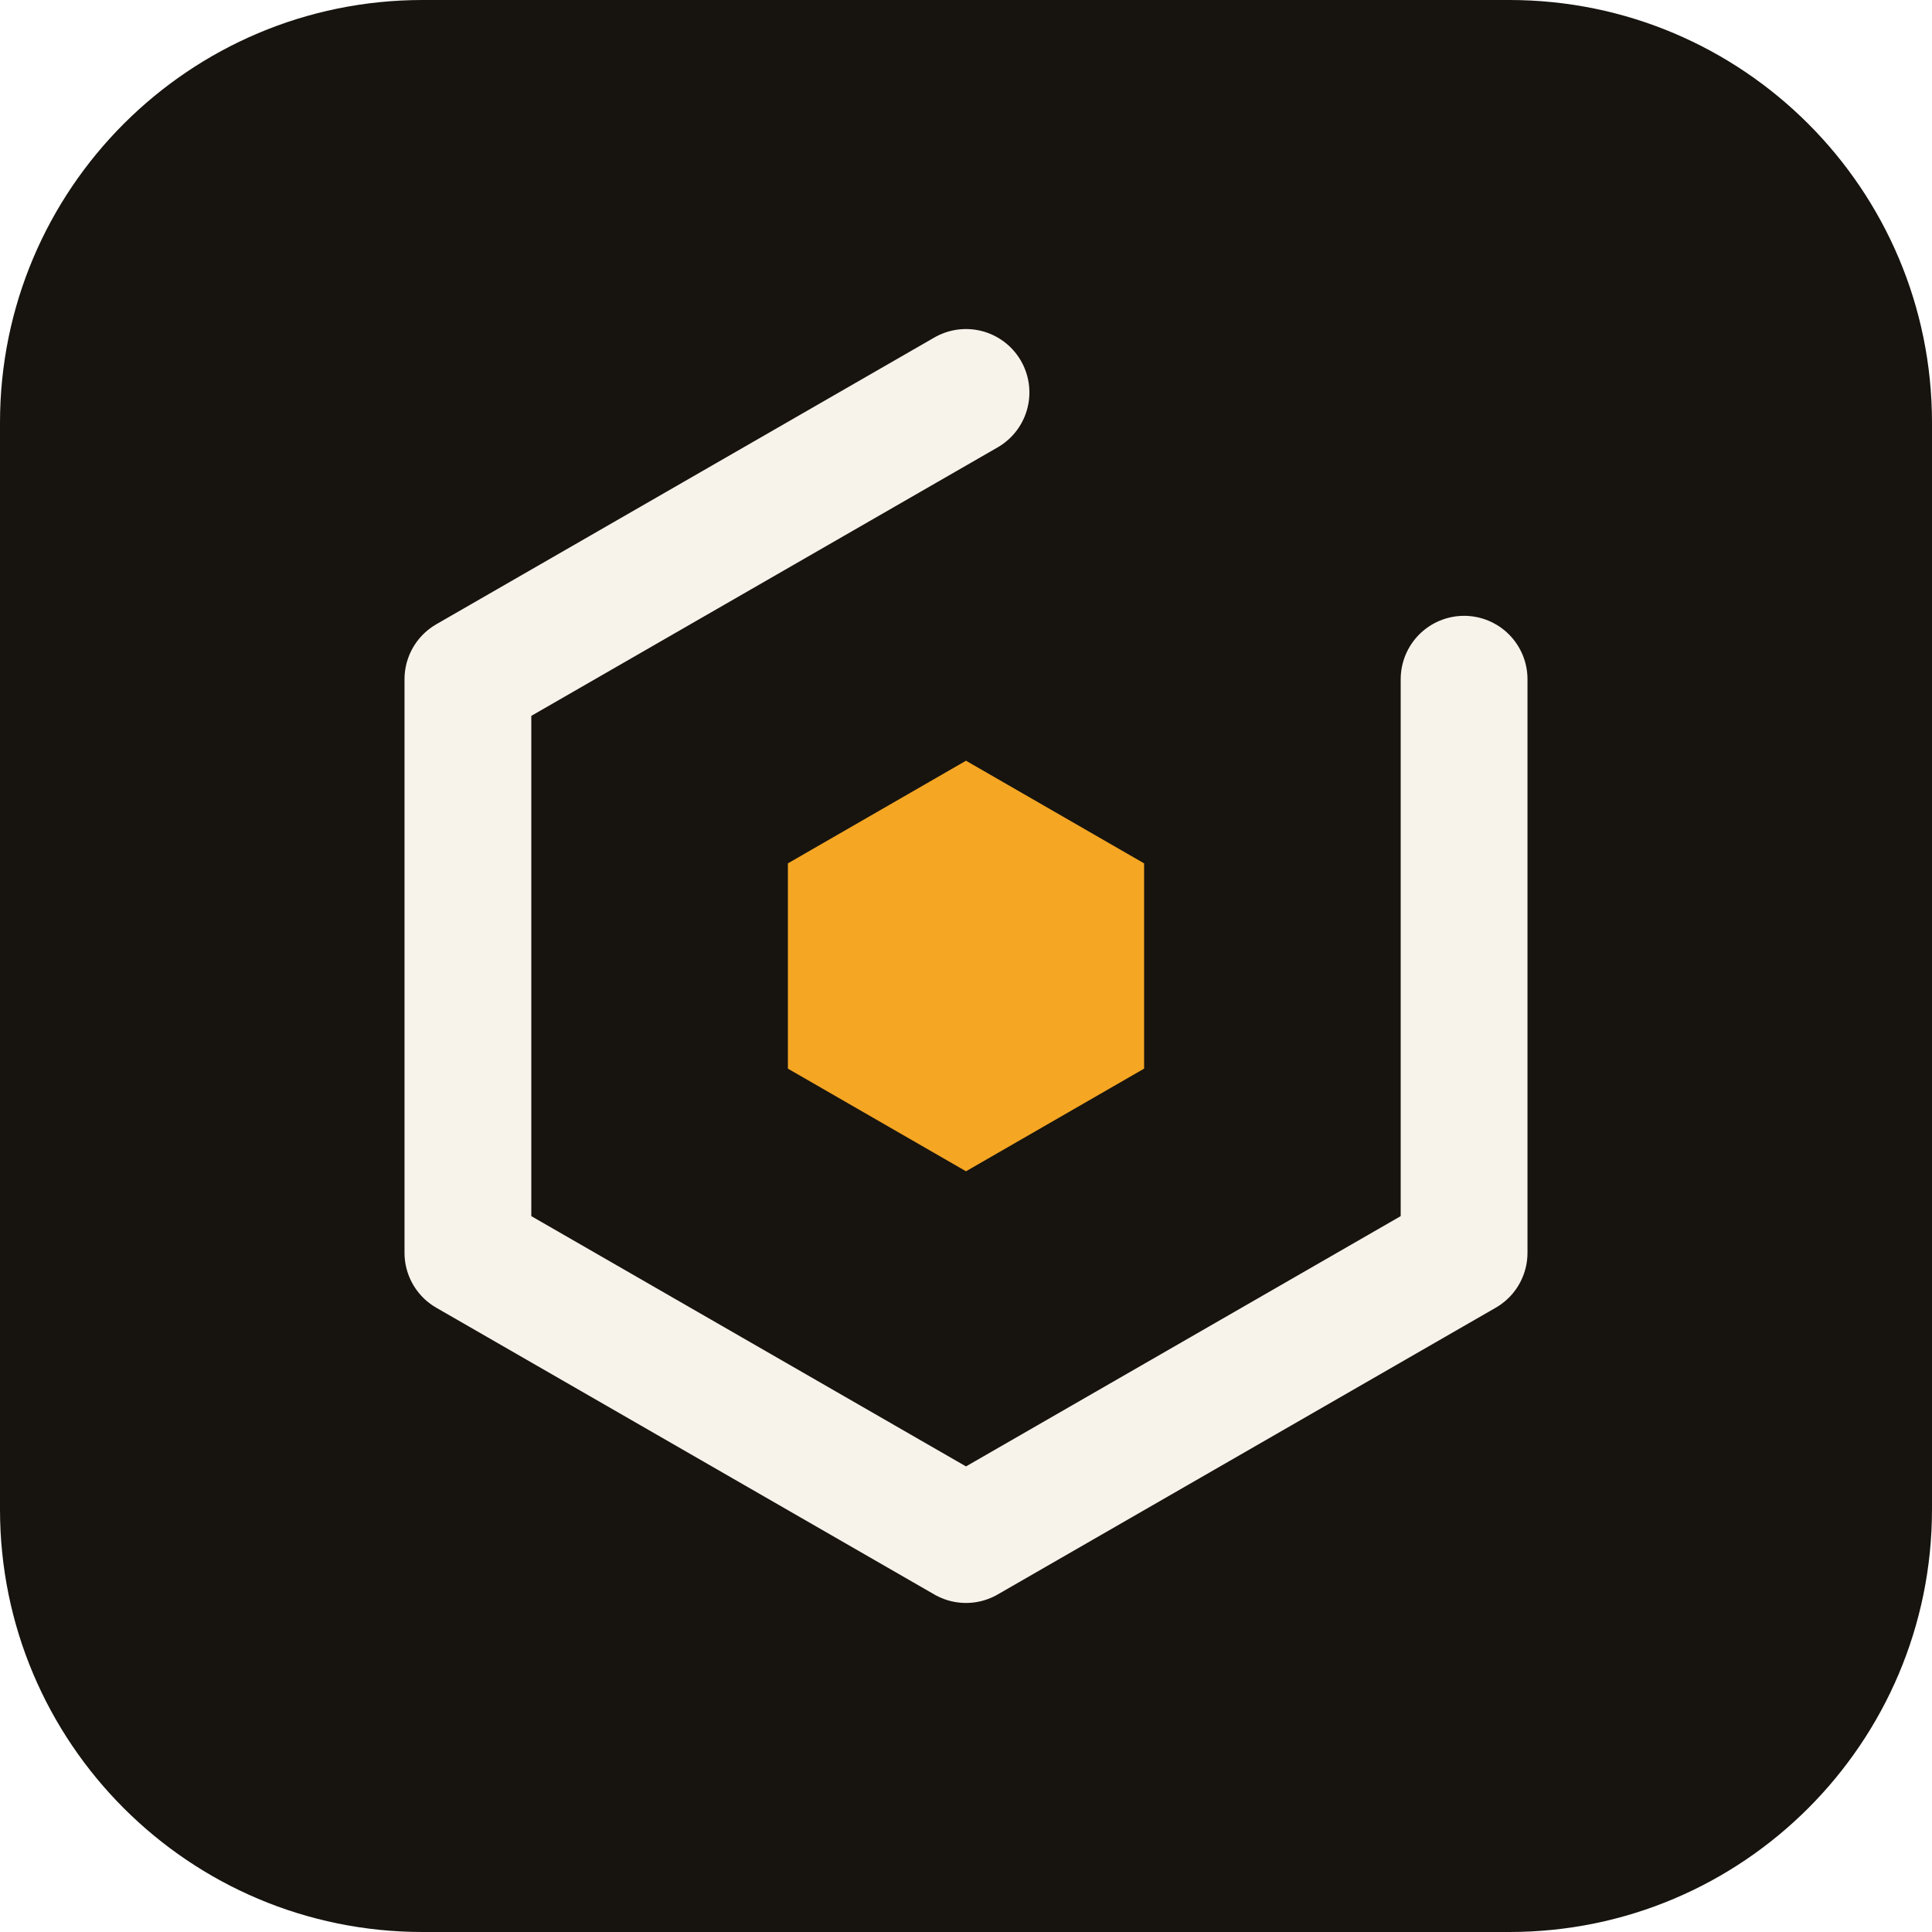
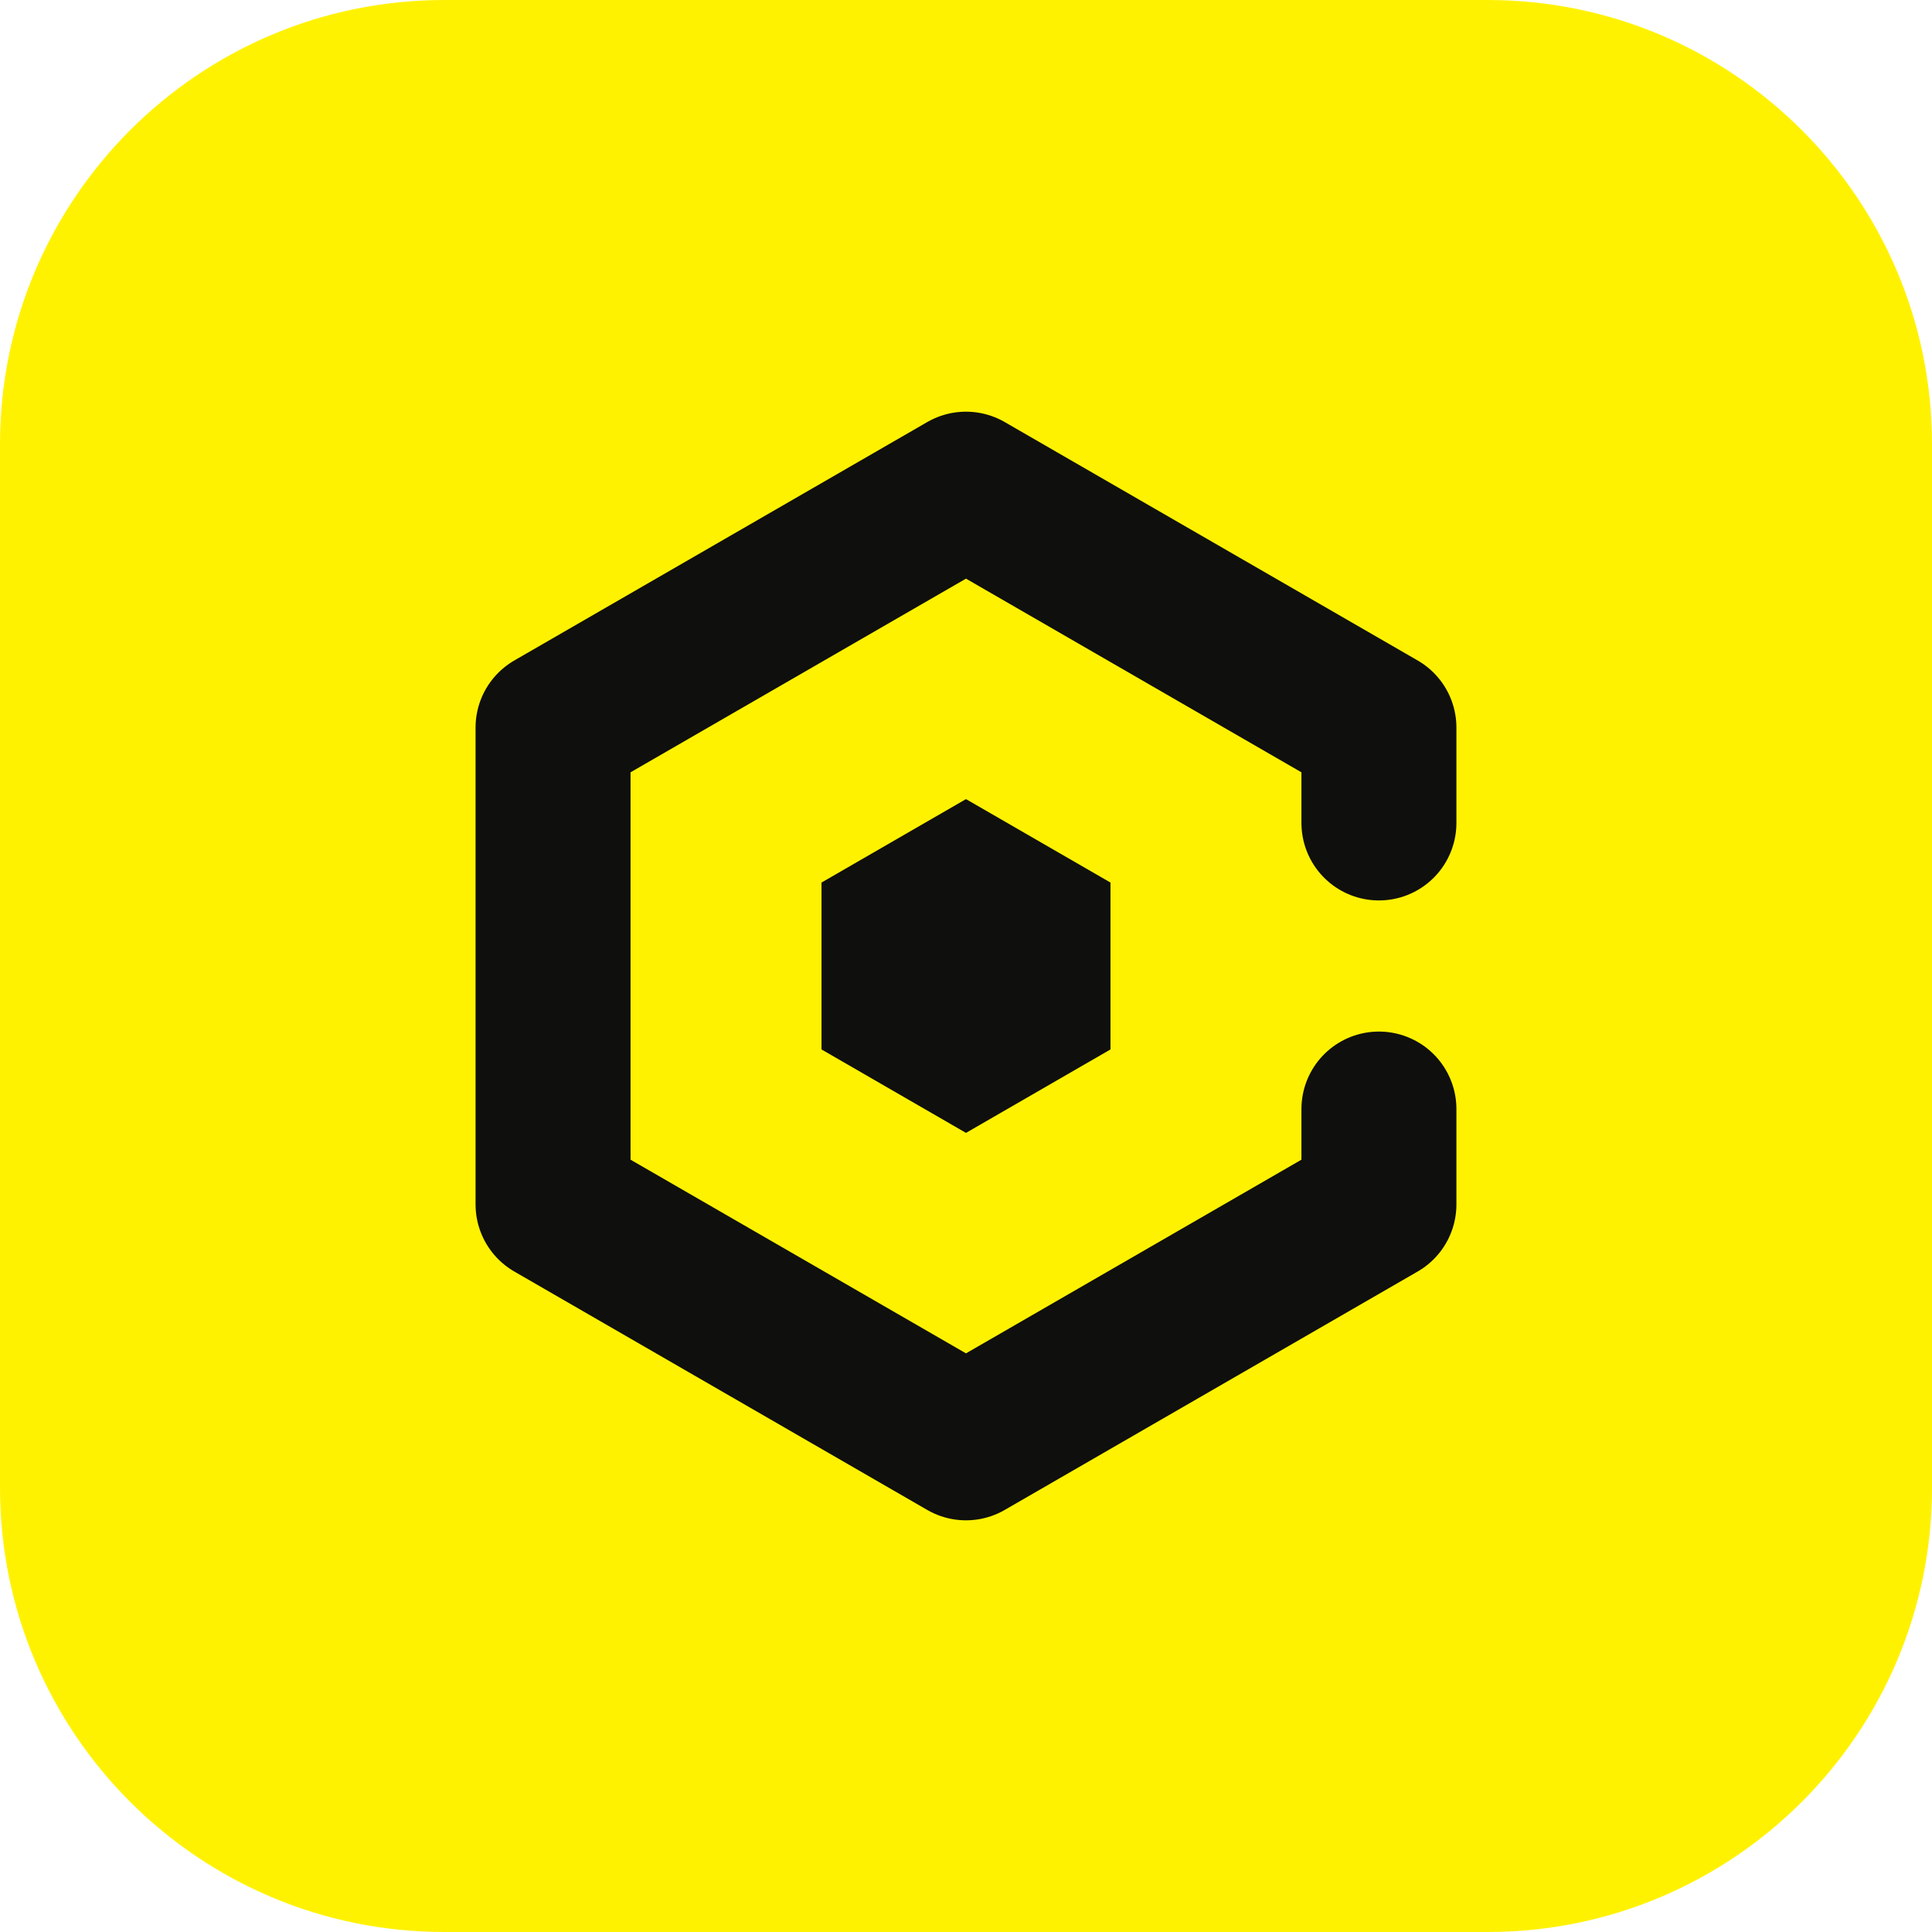
- <svg xmlns="http://www.w3.org/2000/svg" viewBox="0 0 64 64">
-   <rect width="64" height="64" rx="14" fill="#17140F" />
-   <path d="M48.5 22.5 L48.5 41.5 L32.0 51.0 L15.5 41.5 L15.5 22.5 L32.0 13.0" fill="none" stroke="#F7F3EB" stroke-width="4.2" stroke-linejoin="round" stroke-linecap="round" />
-   <polygon points="32.0,25.2 37.9,28.6 37.9,35.4 32.0,38.8 26.1,35.4 26.1,28.6" fill="#F5A623" />
+ <svg xmlns="http://www.w3.org/2000/svg" width="64" height="64" viewBox="0 0 64 64">
+   <rect width="64" height="64" rx="14.72" fill="#FFF200" />
+   <svg x="15.414" y="13.44" width="33.171" height="37.12" viewBox="8 3 84 94">
+     <path d="M84.64 38 L84.64 30 L50 10 L15.36 30 L15.36 70 L50 90 L84.64 70 L84.64 62" fill="none" stroke="#0F0F0D" stroke-width="13" stroke-linecap="round" stroke-linejoin="round" />
+     <polygon points="50,36 62.12,43 62.12,57 50,64 37.88,57 37.88,43" fill="#0F0F0D" />
+   </svg>
</svg>
